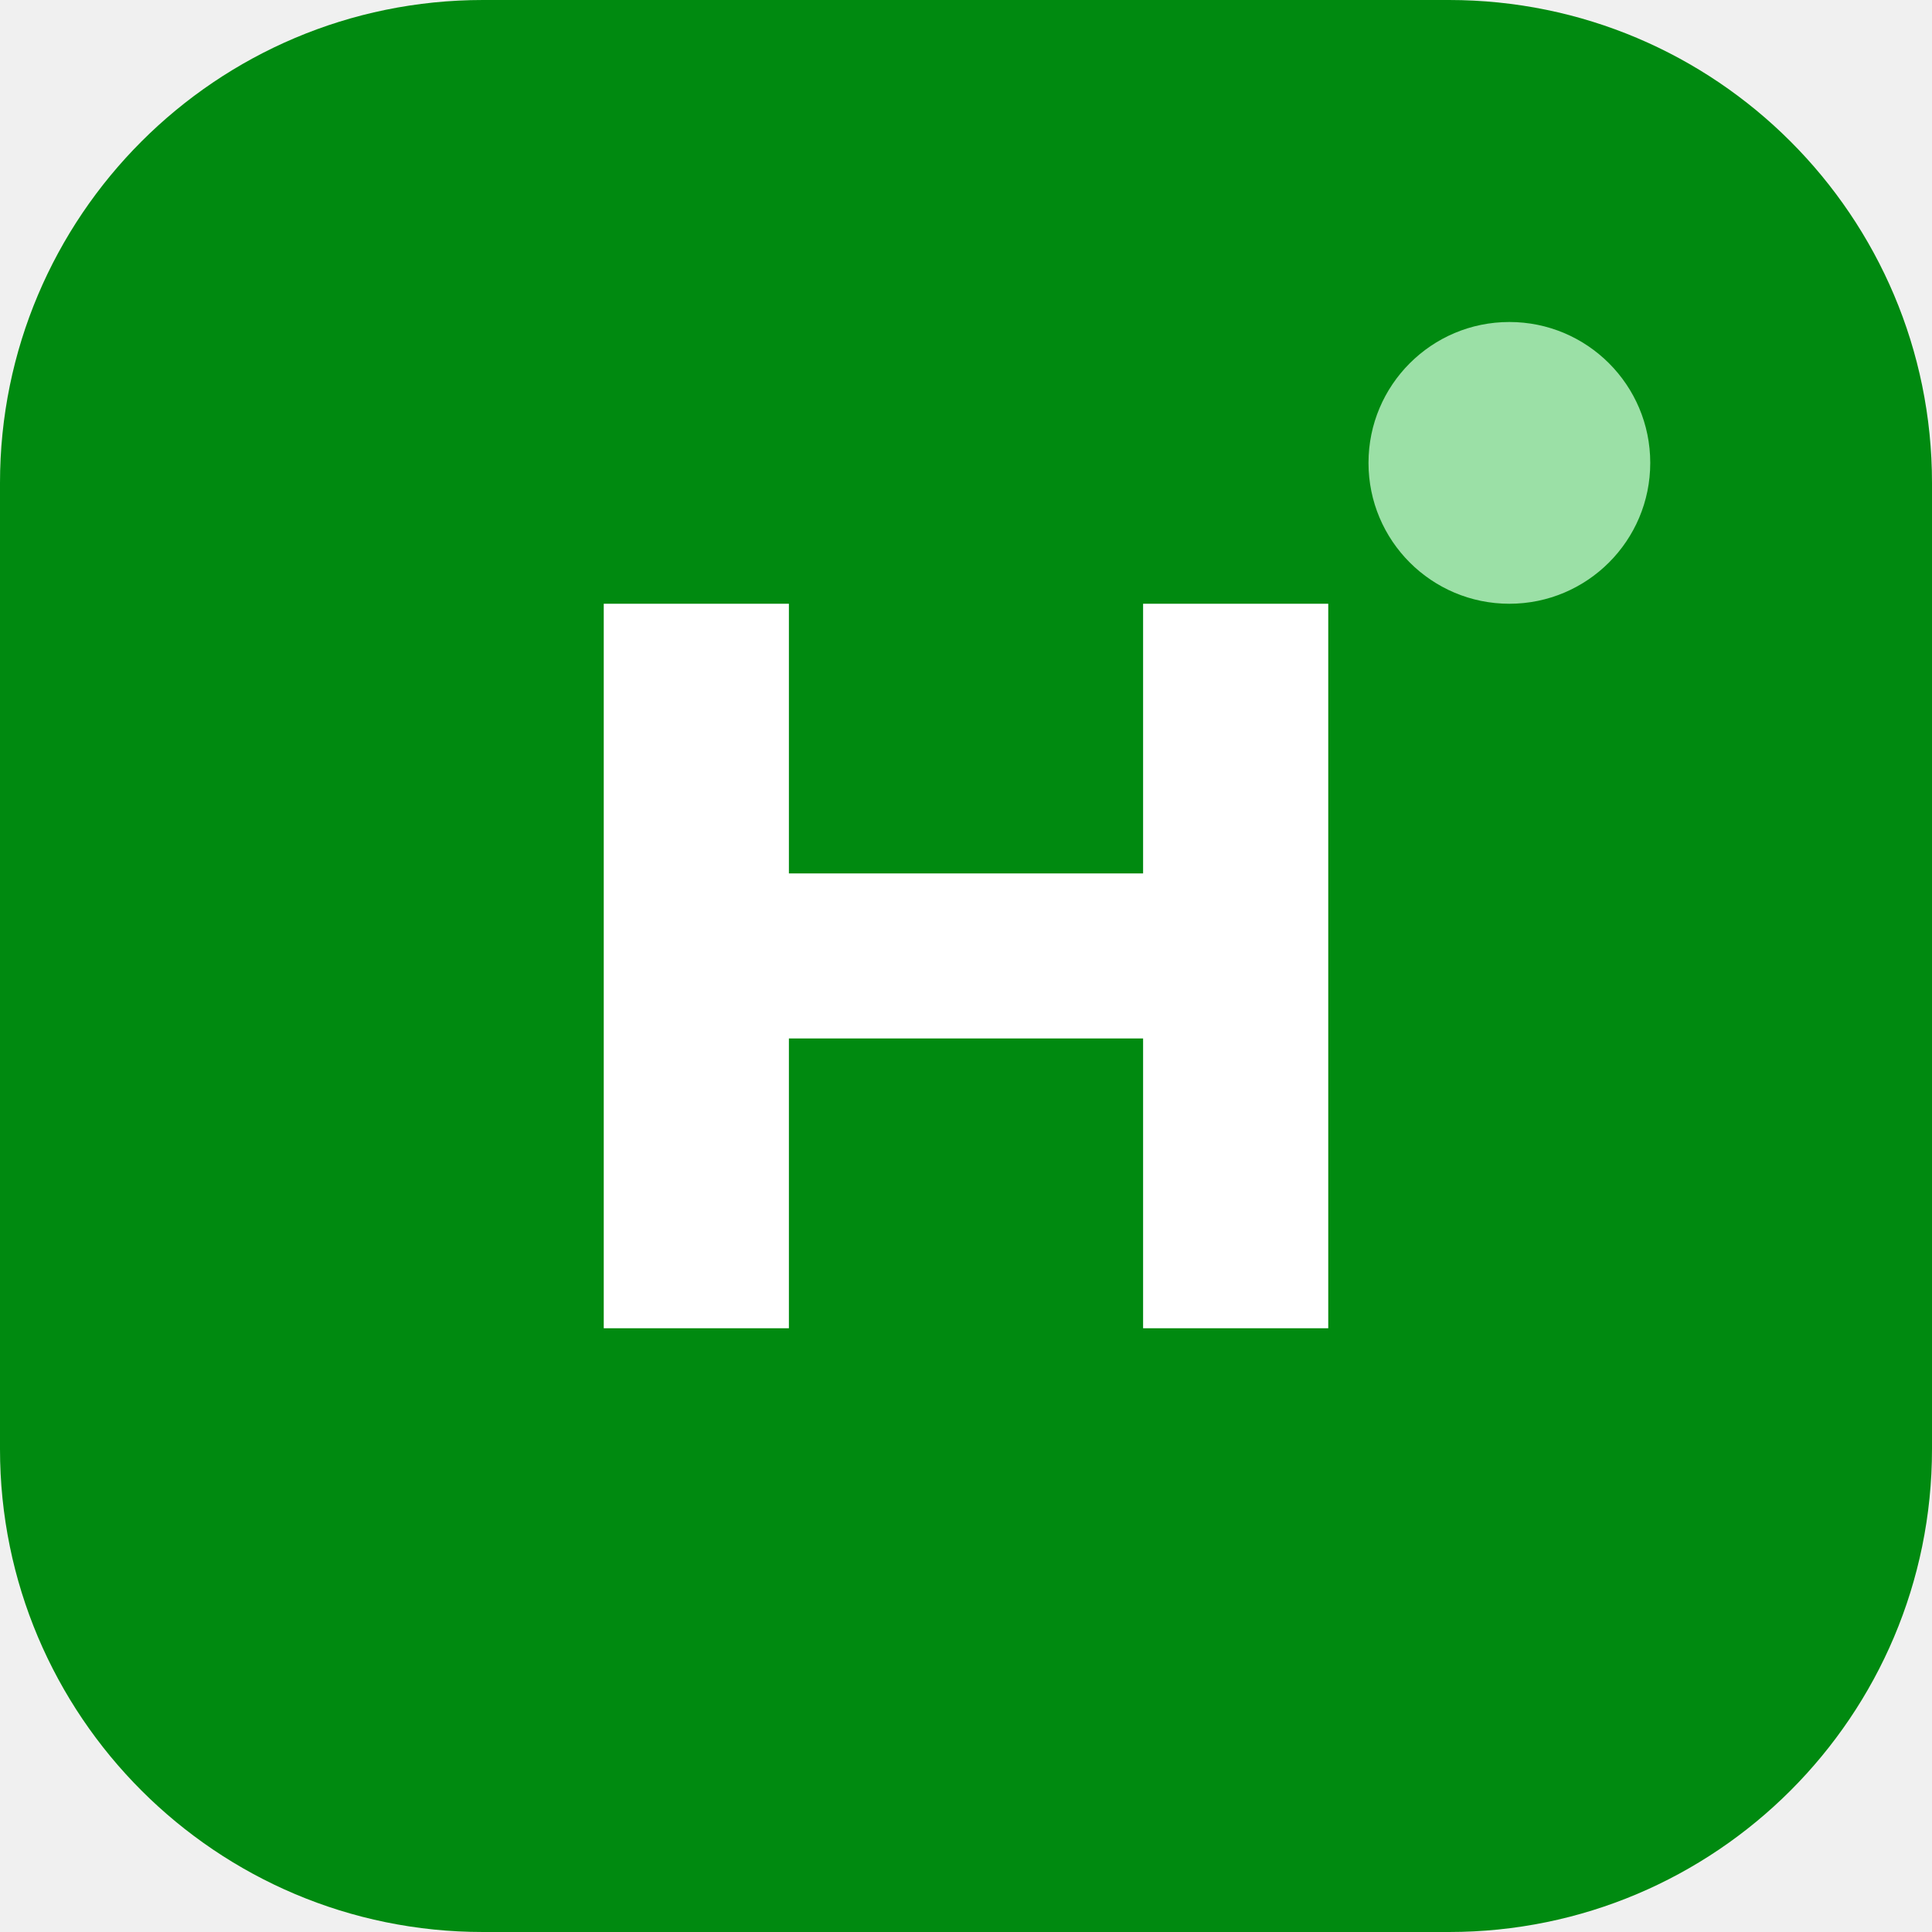
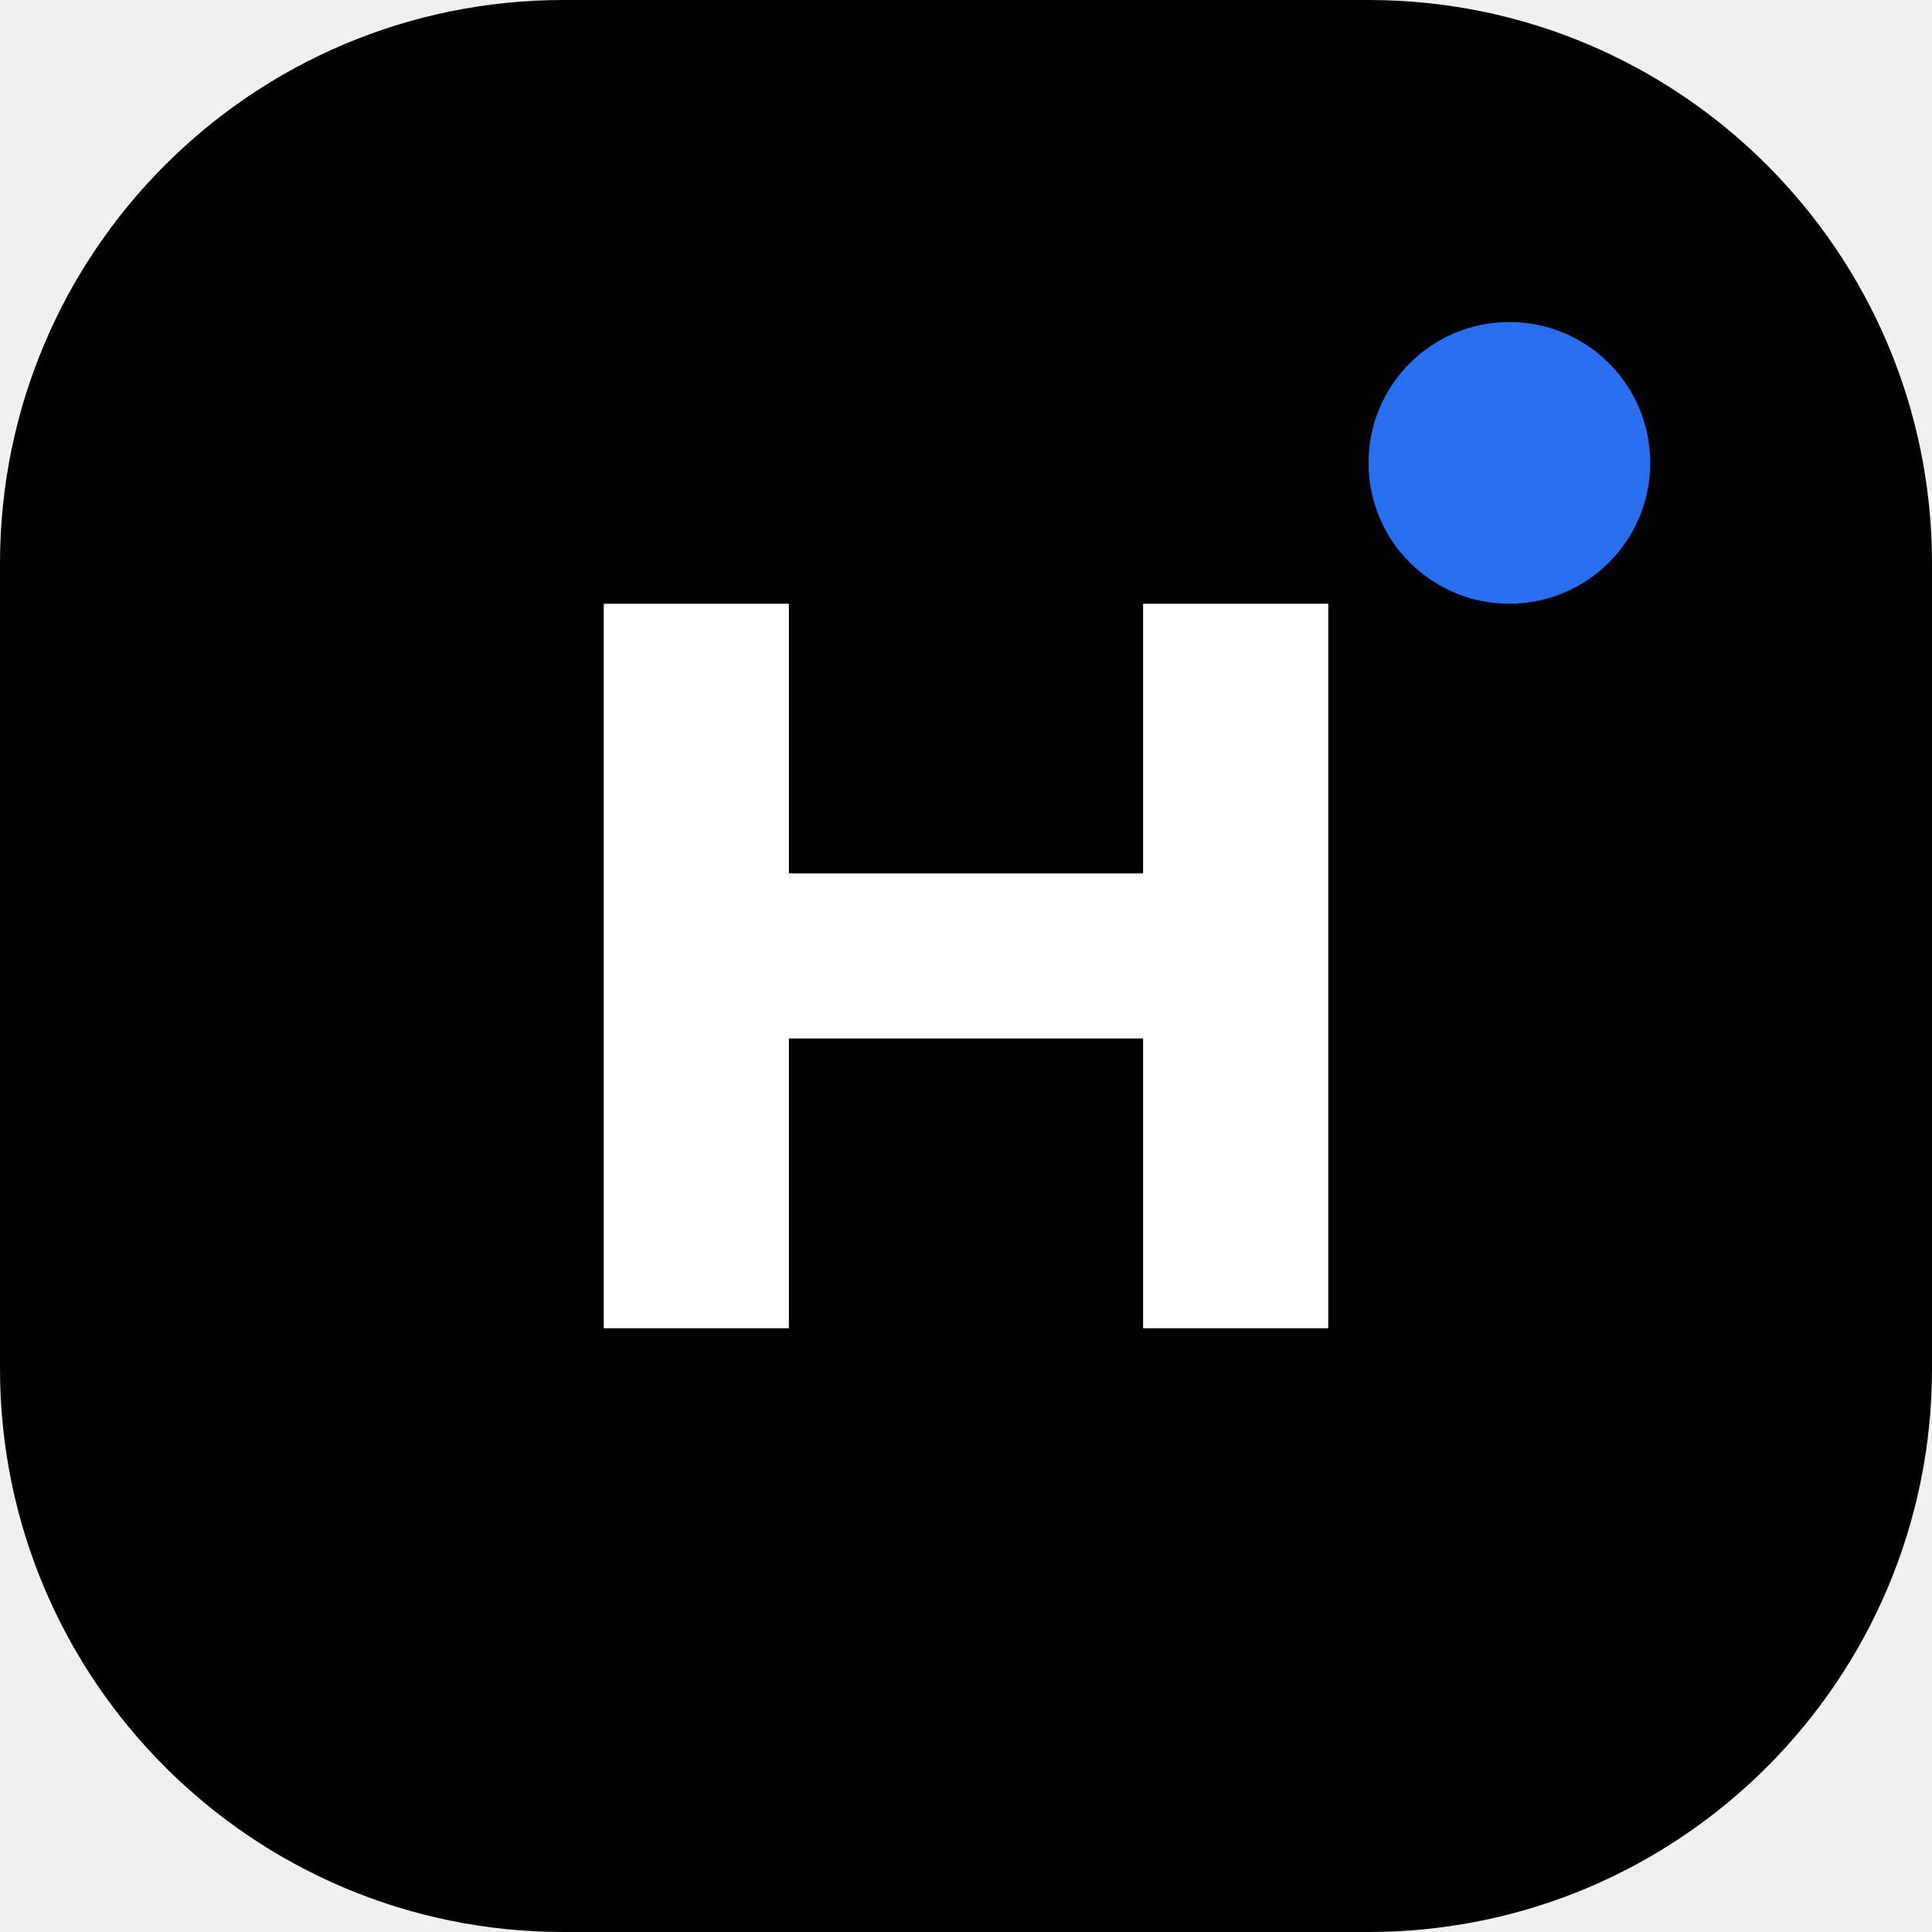
<svg xmlns="http://www.w3.org/2000/svg" viewBox="0 0 48 48" width="48" height="48">
-   <rect width="48" height="48" rx="12" fill="#008a10" />
+   <rect width="48" height="48" rx="14" fill="#000000" />
  <path d="M15 33V15h4.6v6.7h8.8V15H33v18h-4.6v-7.2h-8.8V33z" fill="#ffffff" />
-   <circle cx="37.5" cy="11.5" r="3.5" fill="#9be0a6" />
+   <circle cx="37.5" cy="11.5" r="3.5" fill="#276ef1" />
</svg>
